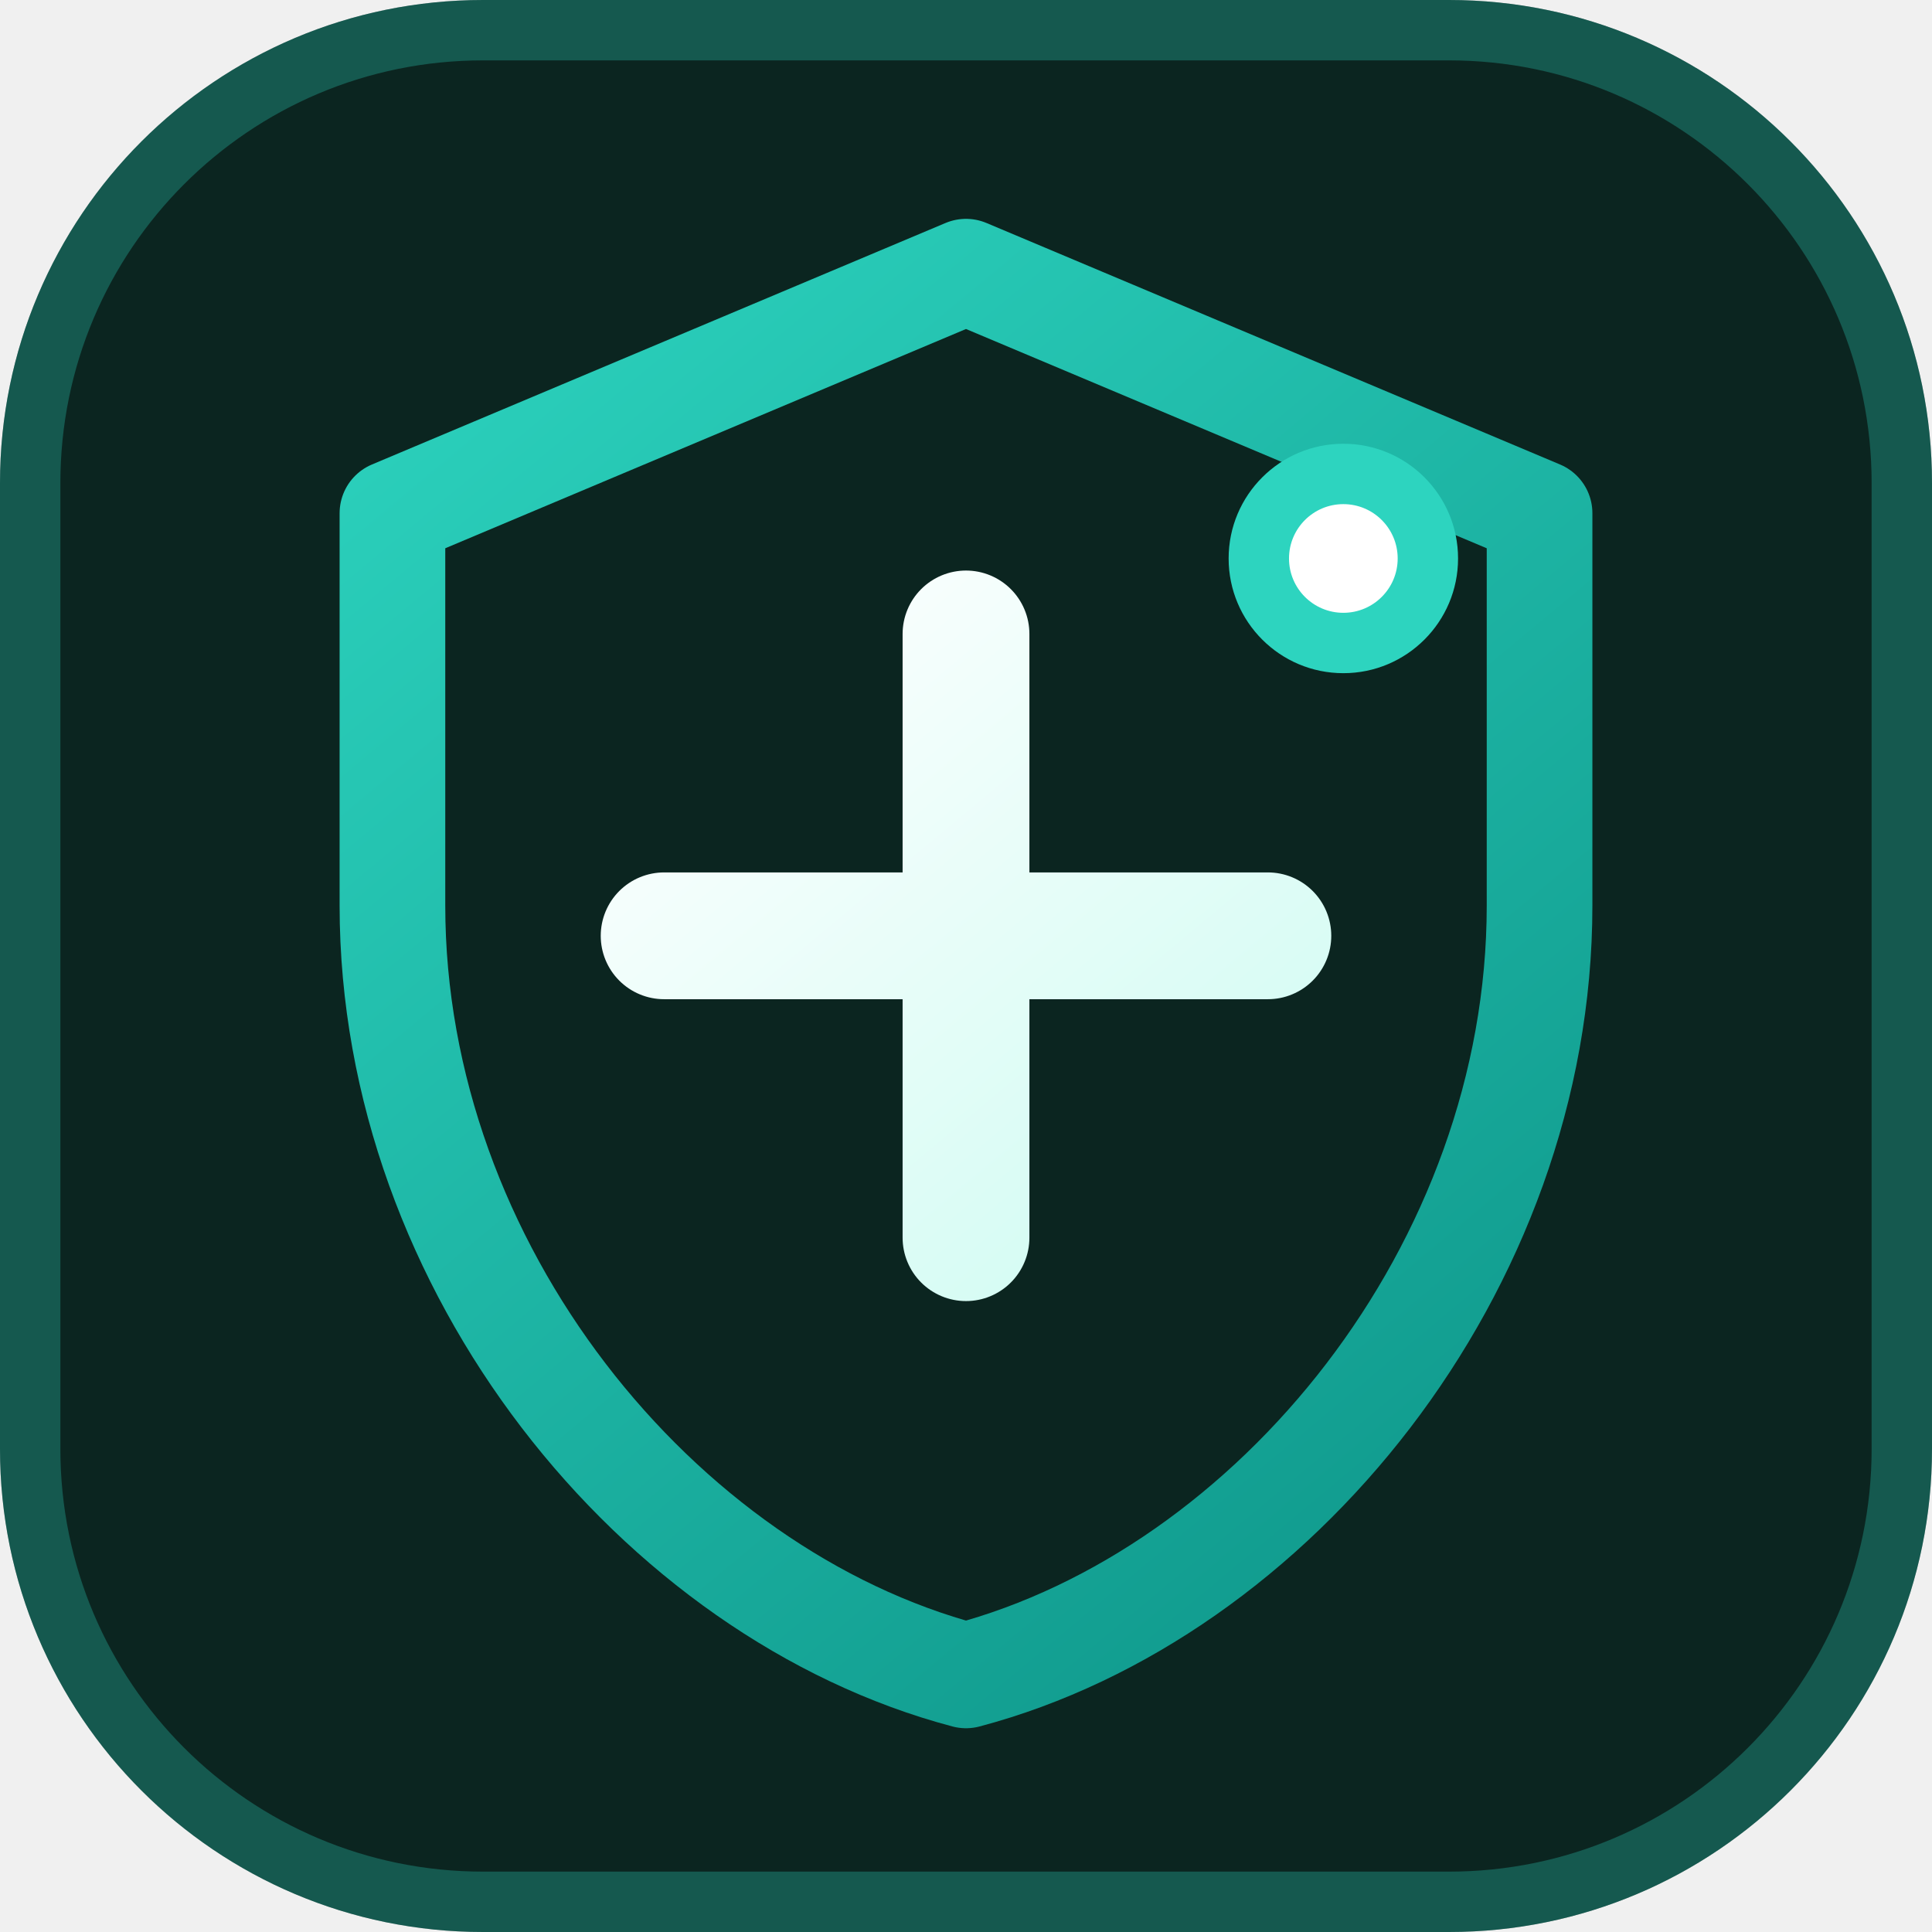
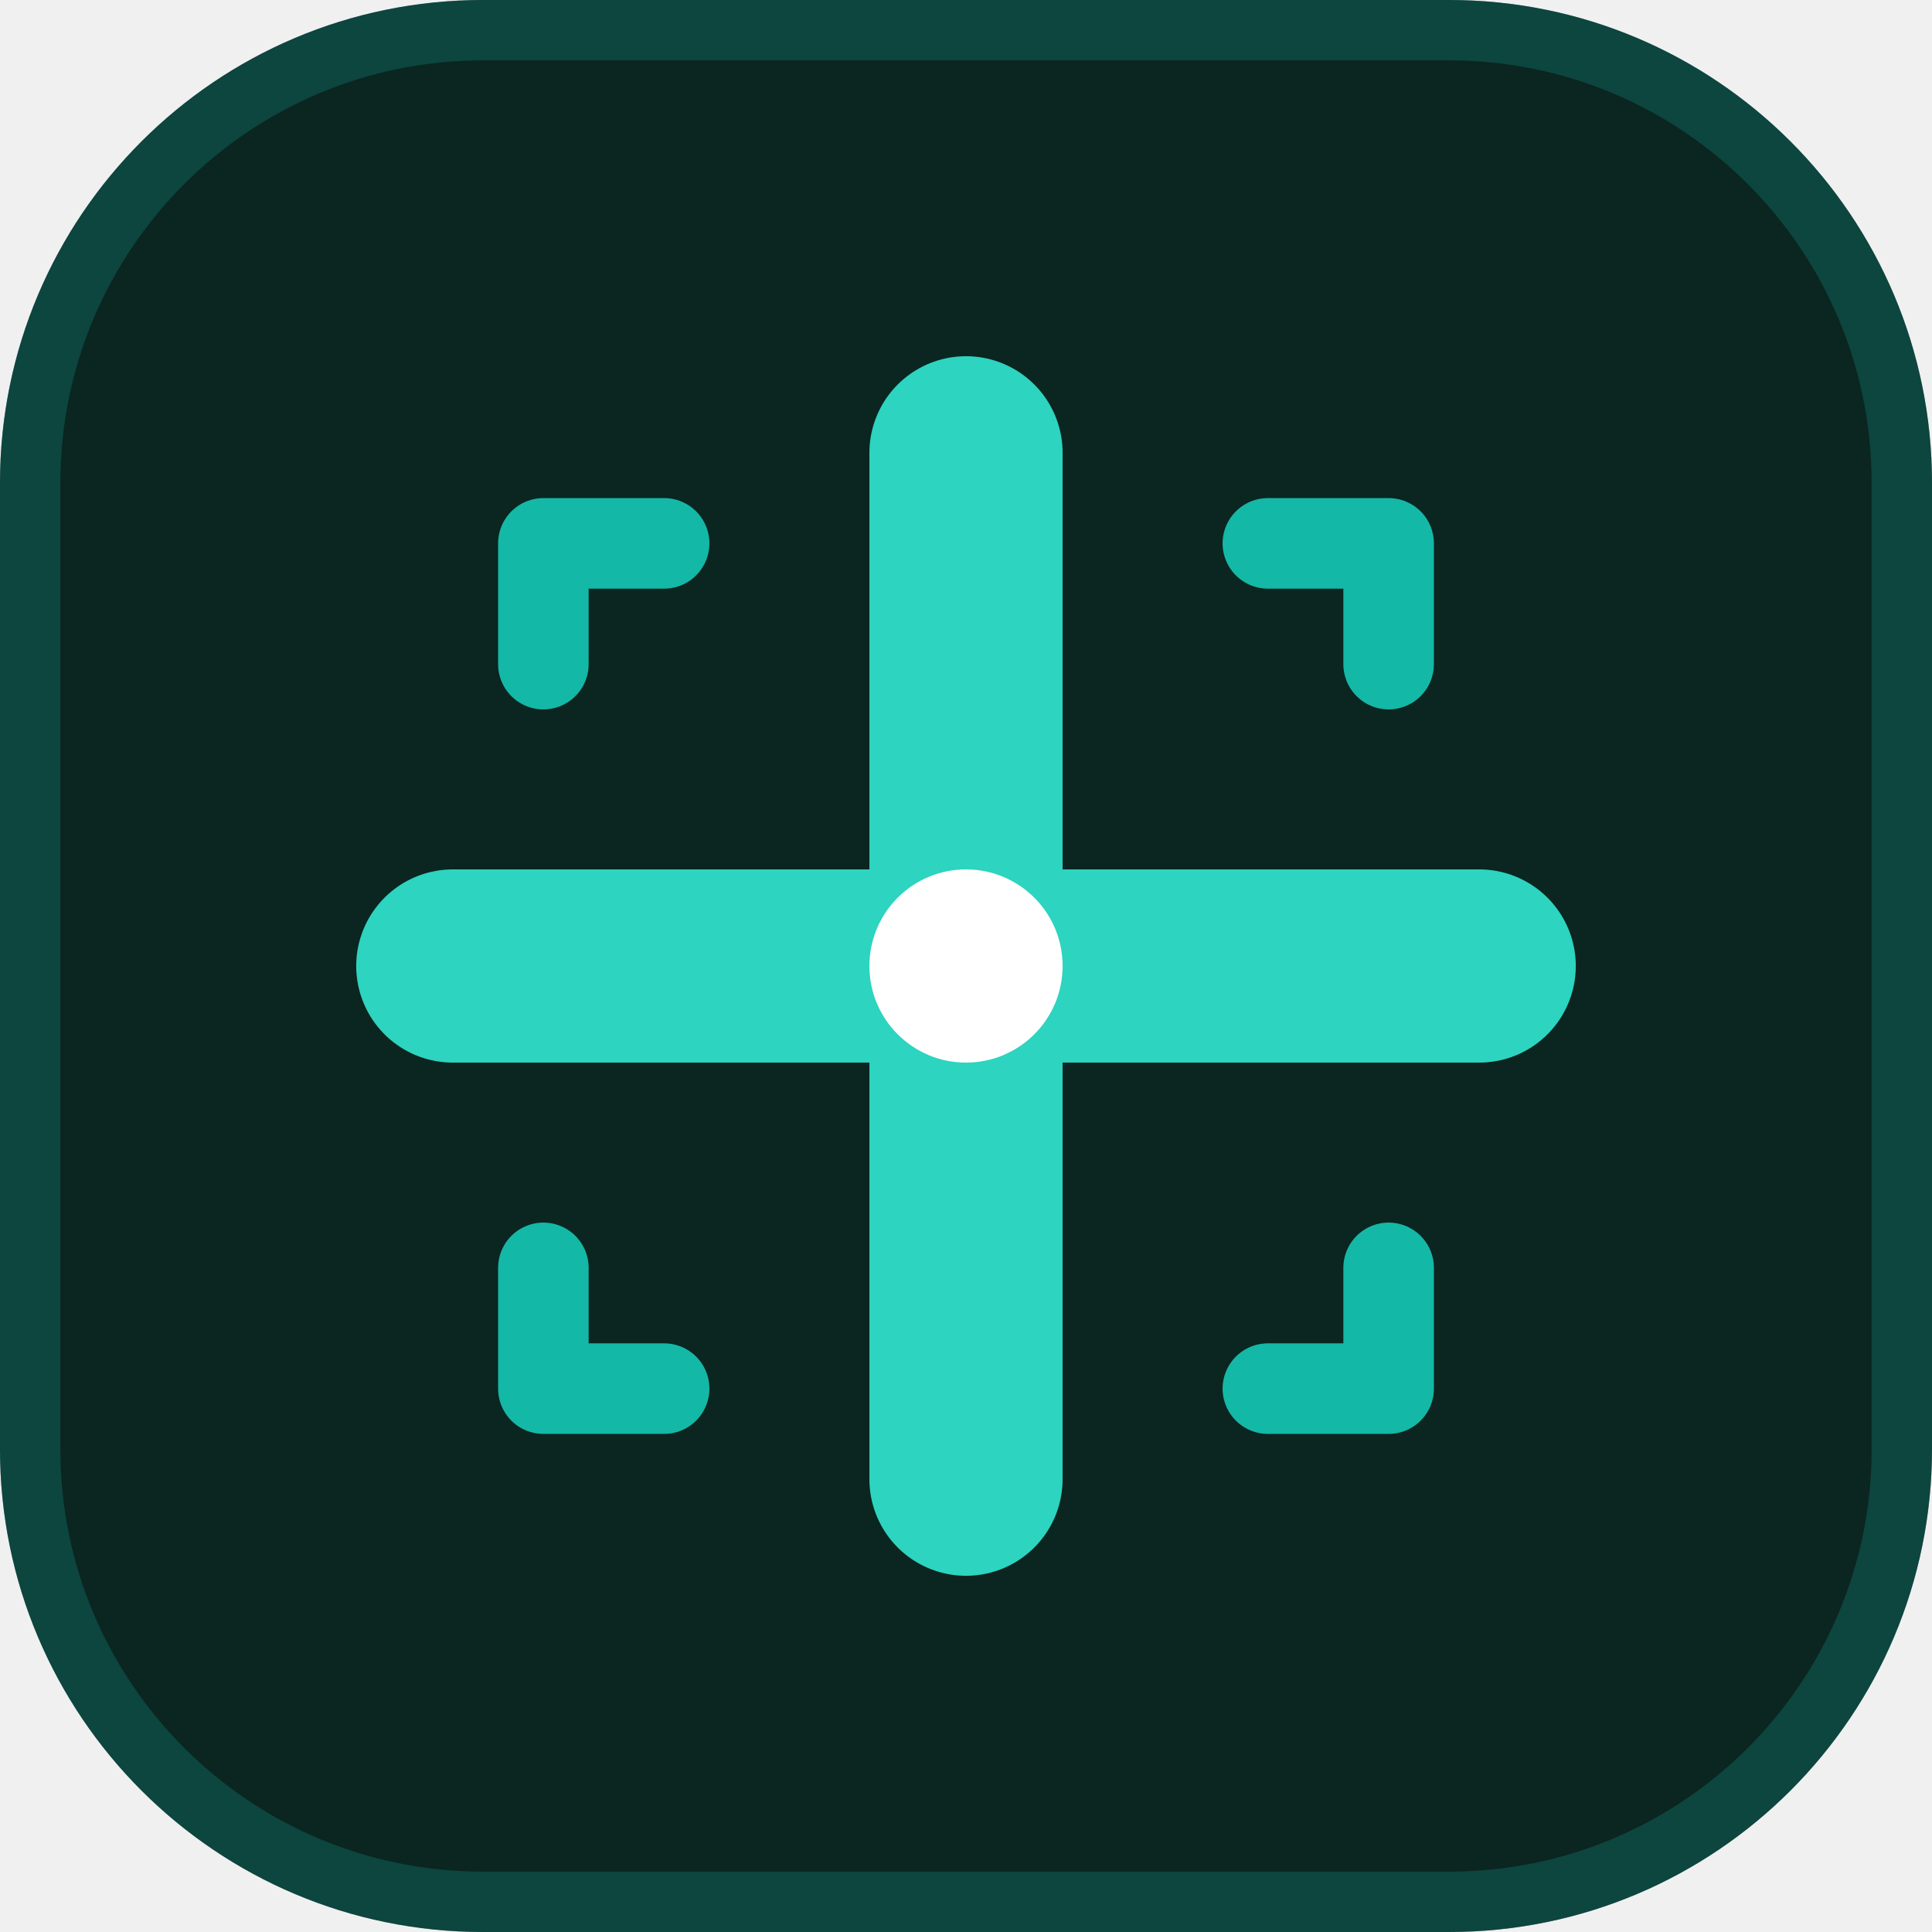
<svg xmlns="http://www.w3.org/2000/svg" width="64" height="64" viewBox="0 0 64 64" fill="none">
-   <defs>
-     <linearGradient id="shieldGrad" x1="12" y1="8" x2="52" y2="56" gradientUnits="userSpaceOnUse">
-       <stop stop-color="#2dd4bf" />
-       <stop offset="1" stop-color="#0d9488" />
-     </linearGradient>
-     <linearGradient id="crossGlow" x1="22" y1="20" x2="42" y2="44" gradientUnits="userSpaceOnUse">
-       <stop stop-color="#ffffff" />
-       <stop offset="1" stop-color="#ccfbf1" />
-     </linearGradient>
-   </defs>
  <rect width="64" height="64" rx="16" fill="#0b2520" />
-   <rect x="1" y="1" width="62" height="62" rx="15" stroke="#2dd4bf" stroke-opacity="0.3" stroke-width="2" />
-   <path d="M32 9L13 17V30C13 42 21.8 52.8 32 55.5C42.2 52.8 51 42 51 30V17L32 9Z" stroke="url(#shieldGrad)" stroke-width="3.5" stroke-linejoin="round" />
-   <path d="M32 21V41M22 31H42" stroke="url(#crossGlow)" stroke-width="4.2" stroke-linecap="round" />
-   <circle cx="44.5" cy="18.5" r="3.8" fill="#2dd4bf" />
-   <circle cx="44.5" cy="18.5" r="1.8" fill="#ffffff" />
+   <rect x="1" y="1" width="62" height="62" rx="15" stroke="#0f766e" stroke-opacity="0.4" stroke-width="2" />
+   <path d="M32 15V49M15 32H49" stroke="#2dd4bf" stroke-width="6.4" stroke-linecap="round" stroke-linejoin="round" />
+   <circle cx="32" cy="32" r="3.2" fill="#ffffff" />
+   <path d="M18 22L18 18L22 18M42 18L46 18L46 22M46 42L46 46L42 46M22 46L18 46L18 42" stroke="#14b8a6" stroke-width="3" stroke-linecap="round" stroke-linejoin="round" />
</svg>
